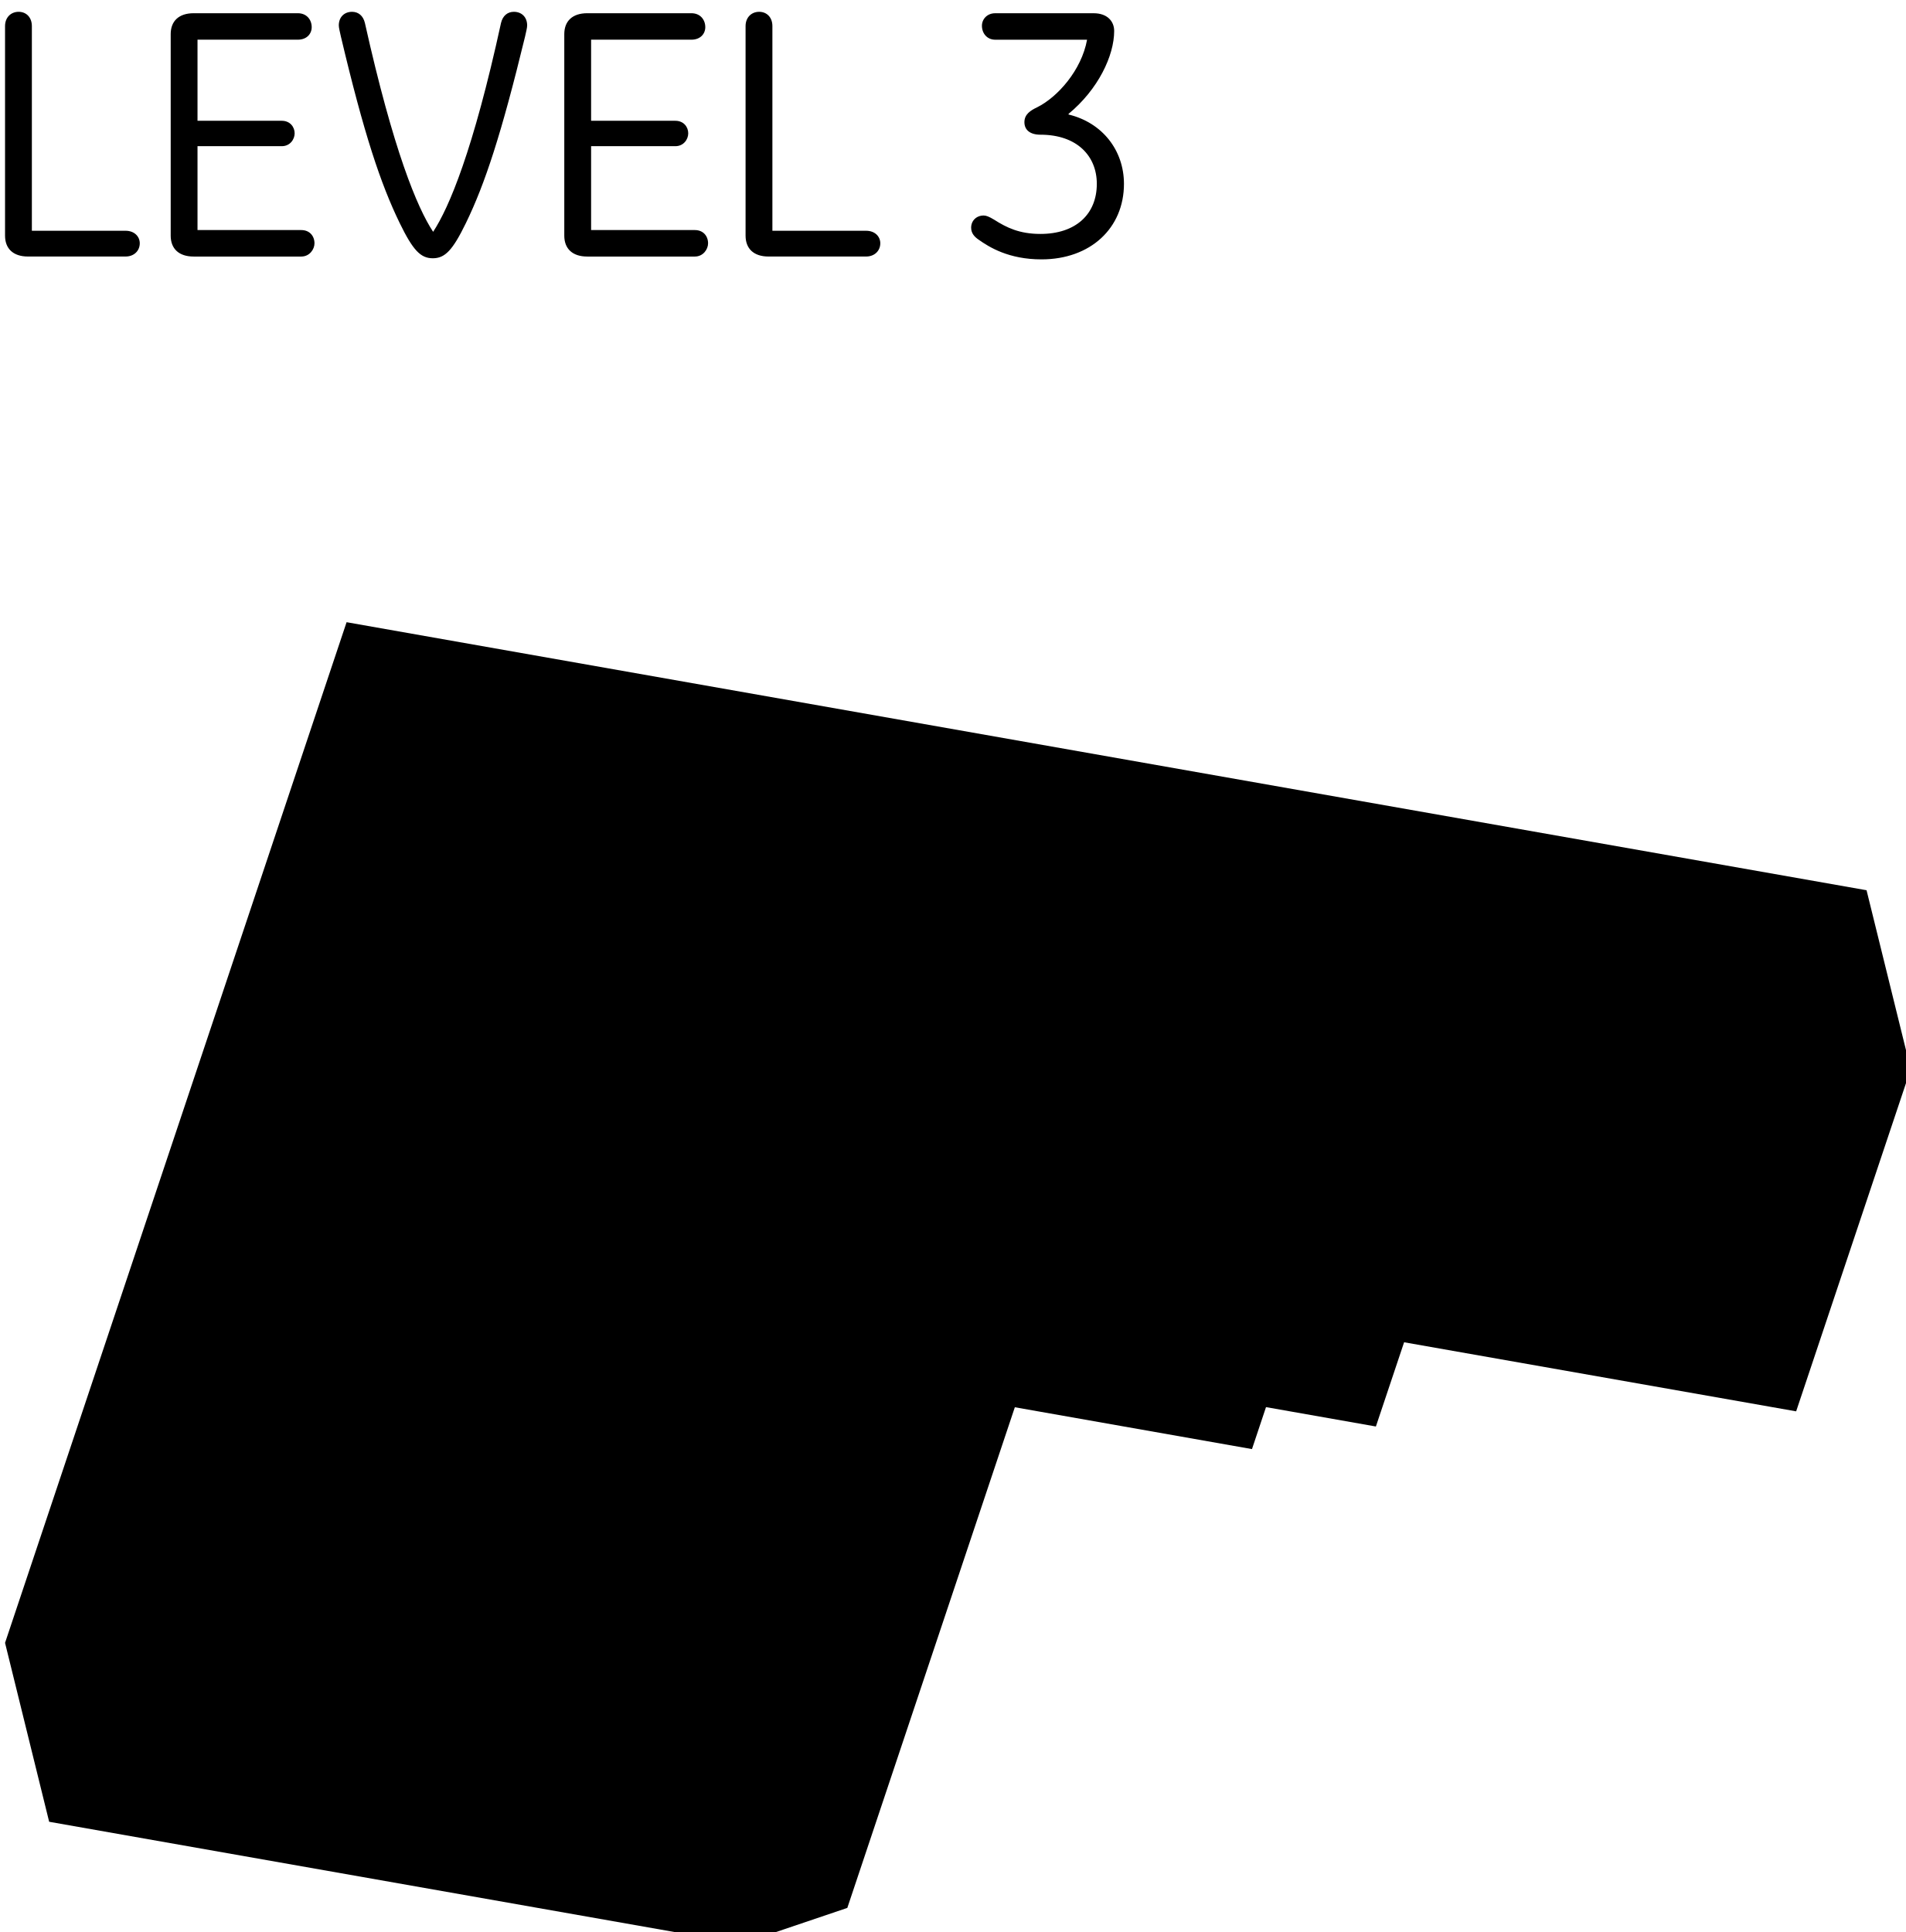
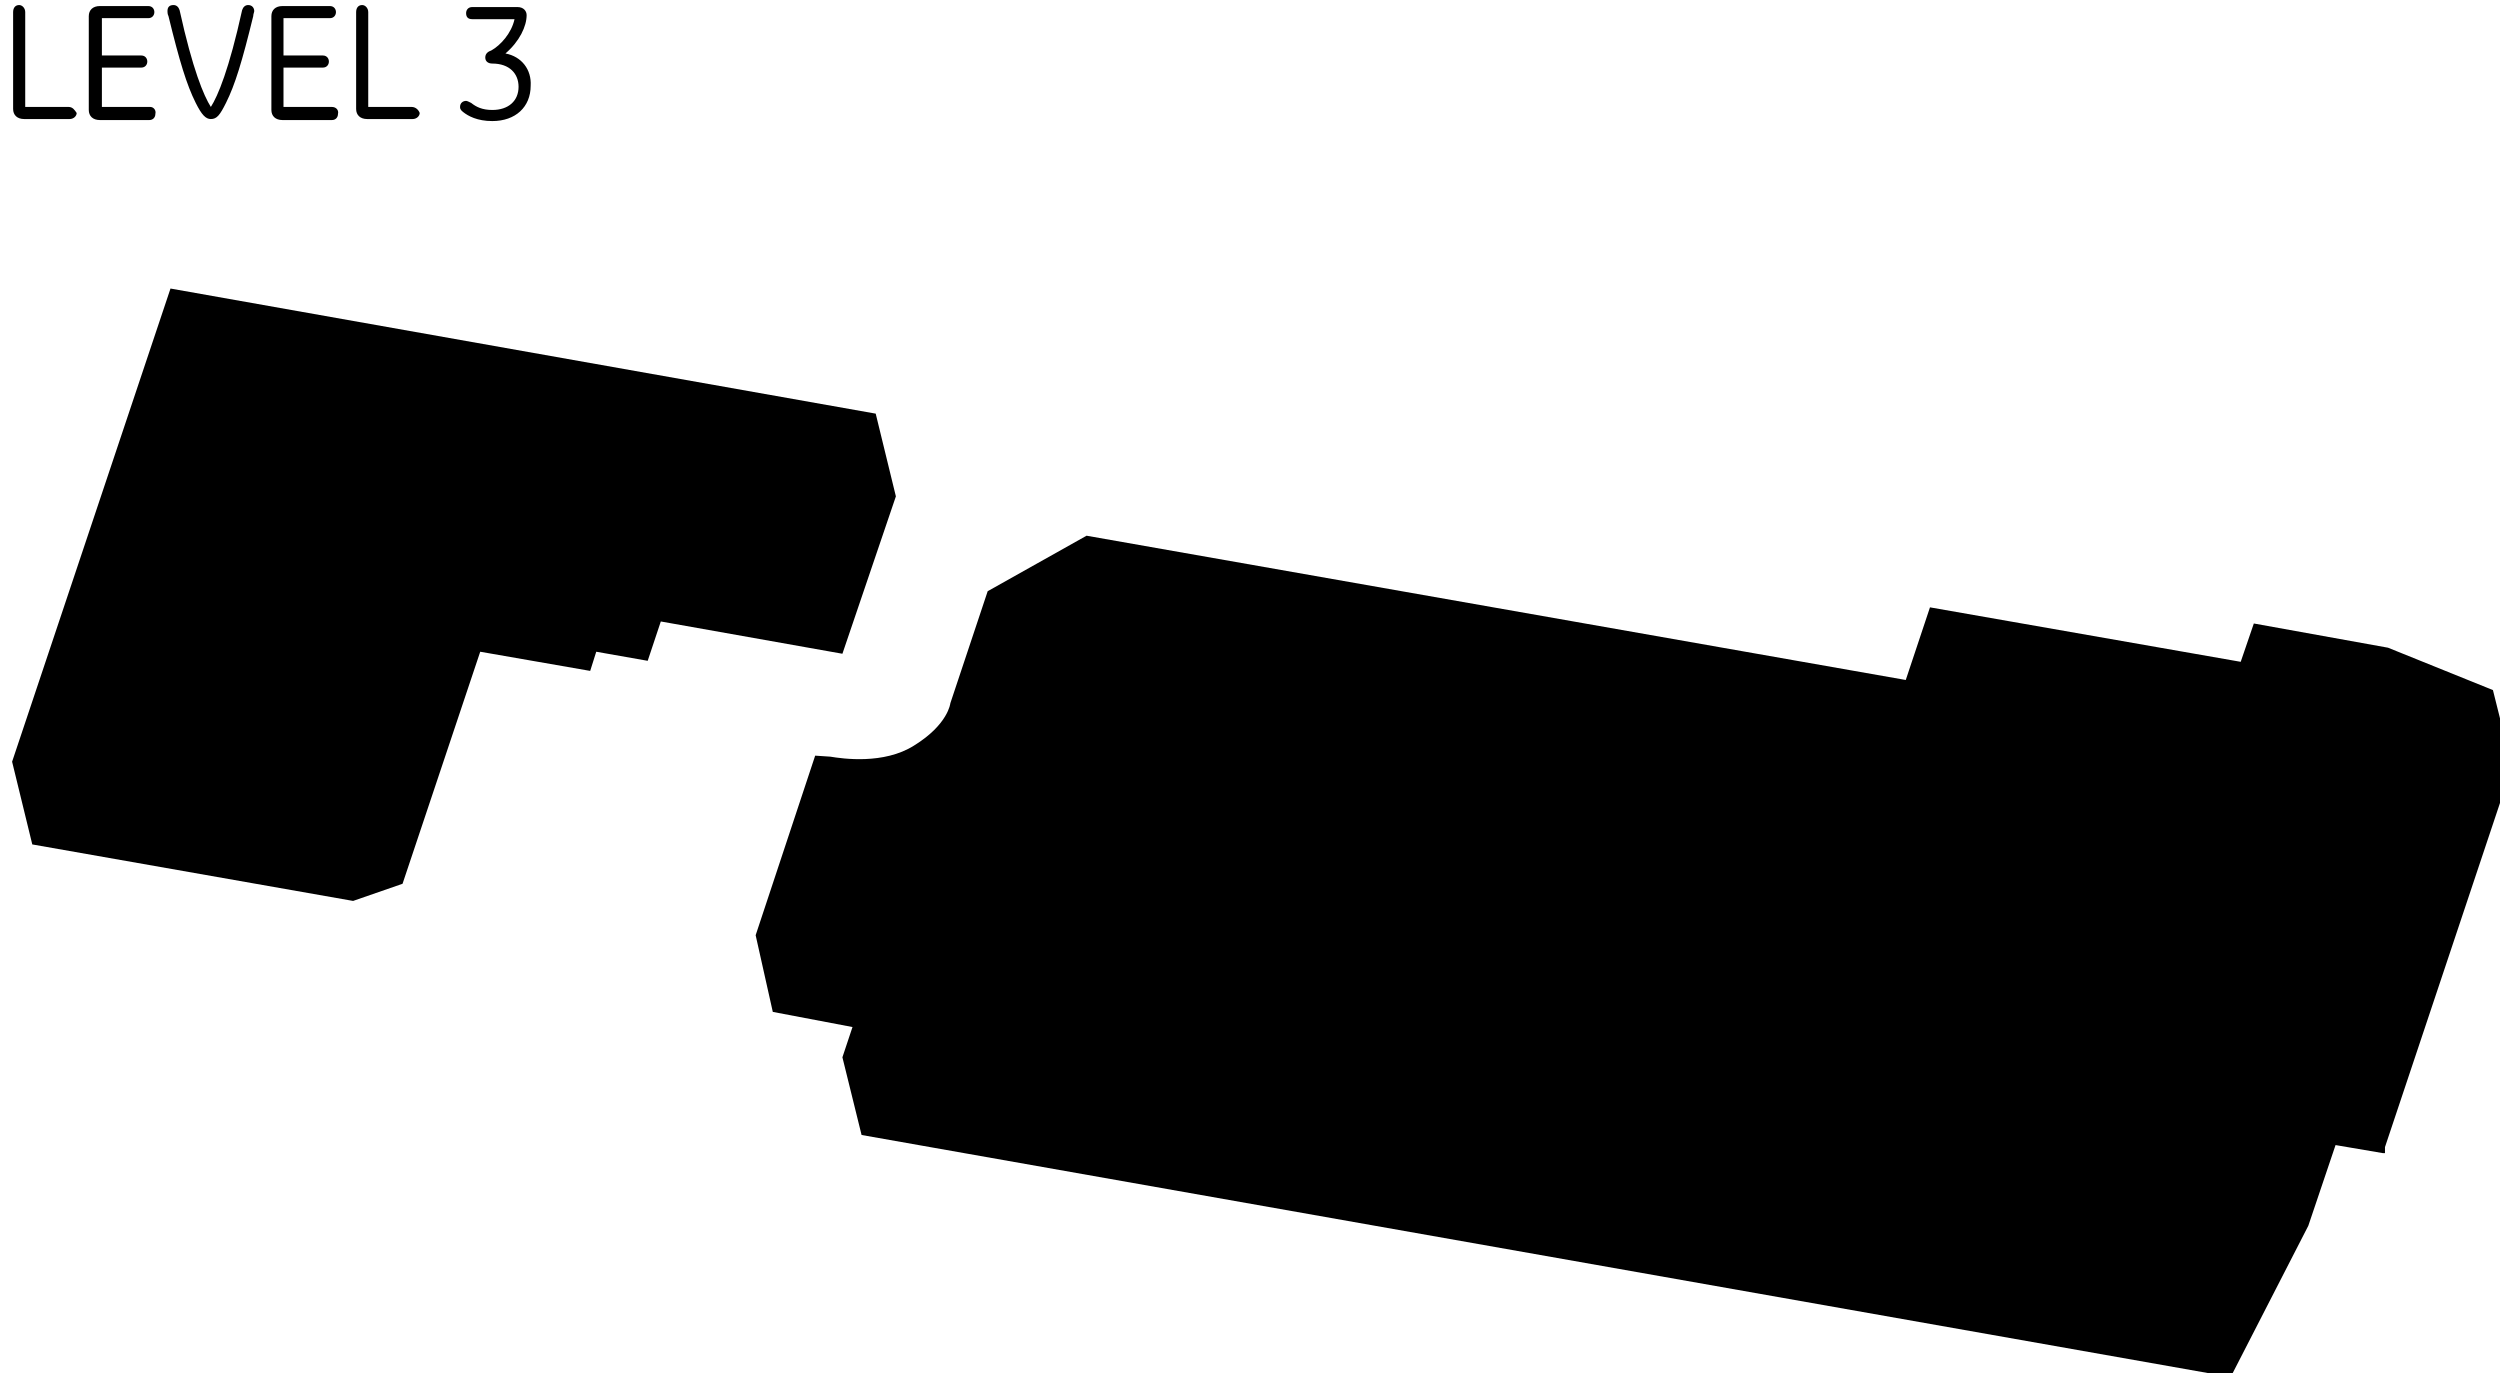
<svg xmlns="http://www.w3.org/2000/svg" version="1.1" xml:space="preserve">
  <g class="level" id="level2">
    <g class="outline">
-       <path d="M85.818,40.936 L15.935,28.611 L0.232,75.544 L2.26,83.771 L34.08,89.382 L38.957,87.732 L46.659,64.71 L57.562,66.634 L58.207,64.704 L63.259,65.595 L64.556,61.722 L82.581,64.898 L87.847,49.162 L85.818,40.936 Z M85.818,40.936" class="outline" />
+       <path d="M88.8,49.2 L86.8,41 L16.9,28.6 L1.2,75.5 L3.2,83.7 L35,89.3 L39.9,87.6 L47.6,64.6 L58.5,66.5 L59.1,64.6 L64.2,65.5 L65.5,61.6 L83.5,64.8 L88.8,49.2 L88.8,49.2 Z M247.1,68.4 L236.7,64.2 L223.4,61.8 L222.1,65.6 L191.3,60.2 L188.9,67.4 L107.7,53.1 L97.9,58.6 L94.3,69.4 L94.2,69.7 C94.2,69.7 94,71.8 90.6,73.9 C87.6,75.8 83.5,75.2 82.3,75 L80.8,74.9 L74.9,92.7 L76.6,100.3 L84.5,101.8 L83.5,104.8 L85.4,112.5 L220,136.3 L221.1,136.5 L228.8,121.5 L231.5,113.5 L236.2,114.3 L236.4,114.3 L236.4,113.7 L249,76 L247.1,68.4 L247.1,68.4 Z M247.1,68.4" class="outline" />
    </g>
    <g class="label">
-       <path d="M13.851,10.579 L9.081,10.579 L9.081,6.722 L12.955,6.722 C13.339,6.722 13.547,6.403 13.547,6.13 C13.547,5.842 13.339,5.554 12.955,5.554 L9.081,5.554 L9.081,1.825 L13.691,1.825 C14.107,1.825 14.331,1.553 14.331,1.249 C14.331,0.913 14.107,0.608 13.691,0.608 L8.905,0.608 C8.217,0.608 7.848,0.975 7.848,1.569 L7.848,10.837 C7.848,11.429 8.216,11.797 8.905,11.797 L13.851,11.797 C14.235,11.797 14.459,11.461 14.459,11.19 C14.459,10.852 14.235,10.579 13.851,10.579 L13.851,10.579 Z M5.771,10.611 L1.465,10.611 L1.465,1.199 C1.465,0.799 1.209,0.543 0.857,0.543 C0.504,0.543 0.232,0.799 0.232,1.199 L0.232,10.836 C0.232,11.428 0.6,11.796 1.289,11.796 L5.77,11.796 C6.17,11.796 6.426,11.525 6.426,11.188 C6.427,10.884 6.187,10.611 5.771,10.611 L5.771,10.611 Z M23.627,0.543 C23.339,0.543 23.115,0.719 23.035,1.056 C21.755,6.93 20.65,9.539 19.914,10.66 C19.178,9.54 18.089,6.931 16.777,1.056 C16.697,0.719 16.473,0.543 16.185,0.543 C15.833,0.543 15.577,0.783 15.577,1.168 C15.577,1.279 15.625,1.455 15.673,1.68 C16.73,6.147 17.498,8.451 18.378,10.259 C18.986,11.508 19.338,11.876 19.899,11.876 C20.46,11.876 20.812,11.508 21.42,10.259 C22.3,8.45 23.053,6.161 24.141,1.68 C24.189,1.455 24.237,1.281 24.237,1.168 C24.236,0.783 23.98,0.543 23.627,0.543 L23.627,0.543 Z M49.129,5.266 L49.129,5.235 C50.489,4.114 51.226,2.561 51.226,1.424 C51.226,0.976 50.907,0.609 50.283,0.609 L45.754,0.609 C45.386,0.609 45.146,0.88 45.146,1.184 C45.146,1.537 45.386,1.826 45.754,1.826 L49.98,1.826 C49.724,3.234 48.62,4.467 47.691,4.93 C47.387,5.076 47.099,5.25 47.099,5.618 C47.099,5.971 47.355,6.194 47.835,6.194 C49.531,6.194 50.428,7.186 50.428,8.451 C50.428,9.86 49.451,10.757 47.835,10.757 C46.874,10.757 46.282,10.469 45.706,10.101 C45.466,9.956 45.338,9.91 45.226,9.91 C44.89,9.91 44.65,10.149 44.65,10.471 C44.65,10.742 44.826,10.904 44.986,11.015 C45.482,11.368 46.379,11.927 47.883,11.927 C50.14,11.927 51.676,10.488 51.676,8.453 C51.674,6.897 50.667,5.634 49.129,5.266 L49.129,5.266 Z M39.818,10.611 L35.512,10.611 L35.512,1.199 C35.512,0.799 35.256,0.543 34.904,0.543 C34.551,0.543 34.279,0.799 34.279,1.199 L34.279,10.836 C34.279,11.428 34.647,11.796 35.336,11.796 L39.817,11.796 C40.217,11.796 40.473,11.525 40.473,11.188 C40.475,10.884 40.235,10.611 39.818,10.611 L39.818,10.611 Z M31.947,10.579 L27.177,10.579 L27.177,6.722 L31.051,6.722 C31.435,6.722 31.643,6.403 31.643,6.13 C31.643,5.842 31.435,5.554 31.051,5.554 L27.177,5.554 L27.177,1.825 L31.787,1.825 C32.203,1.825 32.427,1.553 32.427,1.249 C32.427,0.913 32.203,0.608 31.787,0.608 L27.001,0.608 C26.313,0.608 25.944,0.975 25.944,1.569 L25.944,10.837 C25.944,11.429 26.312,11.797 27.001,11.797 L31.947,11.797 C32.331,11.797 32.555,11.461 32.555,11.19 C32.555,10.852 32.331,10.579 31.947,10.579 L31.947,10.579 Z M31.947,10.579" class="Shape" />
+       <path d="M14.9,10.6 L10.1,10.6 L10.1,6.7 L14,6.7 C14.4,6.7 14.6,6.4 14.6,6.1 C14.6,5.8 14.4,5.5 14,5.5 L10.1,5.5 L10.1,1.8 L14.7,1.8 C15.1,1.8 15.3,1.5 15.3,1.2 C15.3,0.9 15.1,0.6 14.7,0.6 L9.9,0.6 C9.2,0.6 8.8,1 8.8,1.6 L8.8,10.9 C8.8,11.5 9.2,11.9 9.9,11.9 L14.8,11.9 C15.2,11.9 15.4,11.6 15.4,11.3 C15.5,10.9 15.2,10.6 14.9,10.6 L14.9,10.6 L14.9,10.6 Z M6.8,10.6 L2.5,10.6 L2.5,1.2 C2.5,0.8 2.2,0.5 1.9,0.5 C1.5,0.5 1.3,0.8 1.3,1.2 L1.3,10.8 C1.3,11.4 1.7,11.8 2.4,11.8 L6.9,11.8 C7.3,11.8 7.6,11.5 7.6,11.2 C7.4,10.9 7.2,10.6 6.8,10.6 L6.8,10.6 L6.8,10.6 Z M24.6,0.5 C24.3,0.5 24.1,0.7 24,1 C22.7,6.9 21.6,9.5 20.9,10.6 C20.2,9.5 19.1,6.9 17.8,1 C17.7,0.7 17.5,0.5 17.2,0.5 C16.8,0.5 16.6,0.7 16.6,1.1 C16.6,1.2 16.6,1.4 16.7,1.6 C17.8,6.1 18.5,8.4 19.4,10.2 C20,11.4 20.4,11.8 20.9,11.8 C21.5,11.8 21.8,11.4 22.4,10.2 C23.3,8.4 24,6.1 25.1,1.6 C25.1,1.4 25.2,1.2 25.2,1.1 C25.2,0.8 25,0.5 24.6,0.5 L24.6,0.5 L24.6,0.5 Z M50.1,5.3 L50.1,5.3 C51.5,4.1 52.2,2.6 52.2,1.5 C52.2,1.1 51.9,0.7 51.3,0.7 L46.8,0.7 C46.4,0.7 46.2,1 46.2,1.3 C46.2,1.7 46.4,1.9 46.8,1.9 L51,1.9 C50.7,3.3 49.6,4.5 48.7,5 C48.4,5.1 48.1,5.3 48.1,5.7 C48.1,6.1 48.4,6.3 48.8,6.3 C50.5,6.3 51.4,7.3 51.4,8.6 C51.4,10 50.4,10.9 48.8,10.9 C47.8,10.9 47.2,10.6 46.7,10.2 C46.5,10.1 46.3,10 46.2,10 C45.9,10 45.6,10.2 45.6,10.6 C45.6,10.9 45.8,11 45.9,11.1 C46.4,11.5 47.3,12 48.8,12 C51.1,12 52.6,10.6 52.6,8.5 C52.7,6.9 51.7,5.6 50.1,5.3 L50.1,5.3 L50.1,5.3 Z M40.8,10.6 L36.5,10.6 L36.5,1.2 C36.5,0.8 36.2,0.5 35.9,0.5 C35.5,0.5 35.3,0.8 35.3,1.2 L35.3,10.8 C35.3,11.4 35.7,11.8 36.4,11.8 L40.9,11.8 C41.3,11.8 41.6,11.5 41.6,11.2 C41.5,10.9 41.2,10.6 40.8,10.6 L40.8,10.6 L40.8,10.6 Z M32.9,10.6 L28.1,10.6 L28.1,6.7 L32,6.7 C32.4,6.7 32.6,6.4 32.6,6.1 C32.6,5.8 32.4,5.5 32,5.5 L28.1,5.5 L28.1,1.8 L32.7,1.8 C33.1,1.8 33.3,1.5 33.3,1.2 C33.3,0.9 33.1,0.6 32.7,0.6 L28,0.6 C27.3,0.6 26.9,1 26.9,1.6 L26.9,10.9 C26.9,11.5 27.3,11.9 28,11.9 L32.9,11.9 C33.3,11.9 33.5,11.6 33.5,11.3 C33.6,10.9 33.3,10.6 32.9,10.6 L32.9,10.6 L32.9,10.6 Z M32.9,10.6" class="Shape" />
    </g>
    <g class="background">
-       <path d="M84.779,42.047 L16.795,30.058 L1.559,75.598 L3.339,82.659 L34.019,88.069 L37.987,86.728 L45.837,63.263 L56.74,65.188 L57.385,63.258 L62.438,64.148 L63.733,60.275 L81.76,63.455 L86.559,49.108 L84.779,42.047 Z M84.779,42.047" class="wall" />
+       <path d="M85.8,42 L17.8,30 L2.6,75.6 L4.4,82.7 L35,88.1 L39,86.8 L46.9,63.3 L57.8,65.2 L58.4,63.3 L63.5,64.2 L64.8,60.3 L82.8,63.5 L87.6,49.2 L85.8,42 L85.8,42 Z M85.8,42" class="wall" />
+       <path d="M246.1,69.3 L236.3,65.4 L224.3,63.3 L223,67.1 L192.2,61.7 L189.8,68.9 L108,54.5 L99,59.5 L95.5,69.8 C95.5,69.9 95.3,72.5 91.3,75 C87.9,77.1 83.5,76.5 82.2,76.3 C82,76.3 81.8,76.2 81.8,76.2 L76.3,92.8 L78,99.4 L86.2,100.8 L84.9,104.8 L86.6,111.4 L220.6,135 L227.8,121 L230.8,111.9 L235.5,112.7 L247.9,75.8 L246.1,69.3 L246.1,69.3 Z M246.1,69.3" class="wall" />
    </g>
    <g class="ceilings">
-       <path class="unit" d="M43.135,58.961 L36.208,79.663 L32.24,81.006 L1.559,75.596 L9.131,52.964 L43.135,58.961 Z M43.135,58.961" id="3001" />
-       <path class="unit" d="M84.779,42.044 L79.98,56.388 L61.955,53.211 L60.658,57.085 L55.605,56.193 L54.96,58.123 L44.058,56.199 L43.506,57.848 L9.503,51.853 L16.795,30.058 L84.779,42.044 Z M84.779,42.044" id="3002" />
+       <path class="unit" d="M44.1,59 L37.2,79.7 L33.2,81 L2.6,75.6 L10.1,53 L44.1,59 L44.1,59 Z M44.1,59" id="3001" />
+       <path class="unit" d="M85.8,42 L81,56.4 L63,53.2 L61.7,57.1 L56.6,56.2 L56,58.1 L45.1,56.2 L44.5,57.8 L10.5,51.8 L17.8,30 L85.8,42 L85.8,42 Z M85.8,42" id="3002" />
+       <path class="unit" d="M189.1,68.9 L171.9,120.3 L84.9,105 L88.2,95 L76.4,92.9 L82,76.4 C82,76.4 82.1,76.4 82.4,76.5 C83.7,76.7 88.2,77.3 91.5,75.2 C95.4,72.7 95.7,70.2 95.7,70 L99.2,59.7 L108.2,54.7 L189.1,68.9 L189.1,68.9 Z M189.1,68.9" id="3003" />
+       <path class="unit" d="M236.4,65.6 L246.3,69.5 L233.9,106.4 L229.2,105.6 L226.2,114.7 L219,128.7 L172.6,120.5 L189.8,69.1 L192.3,61.8 L223.2,67.3 L224.4,63.5 L236.4,65.6 Z M236.4,65.6" id="3004" />
    </g>
  </g>
</svg>
